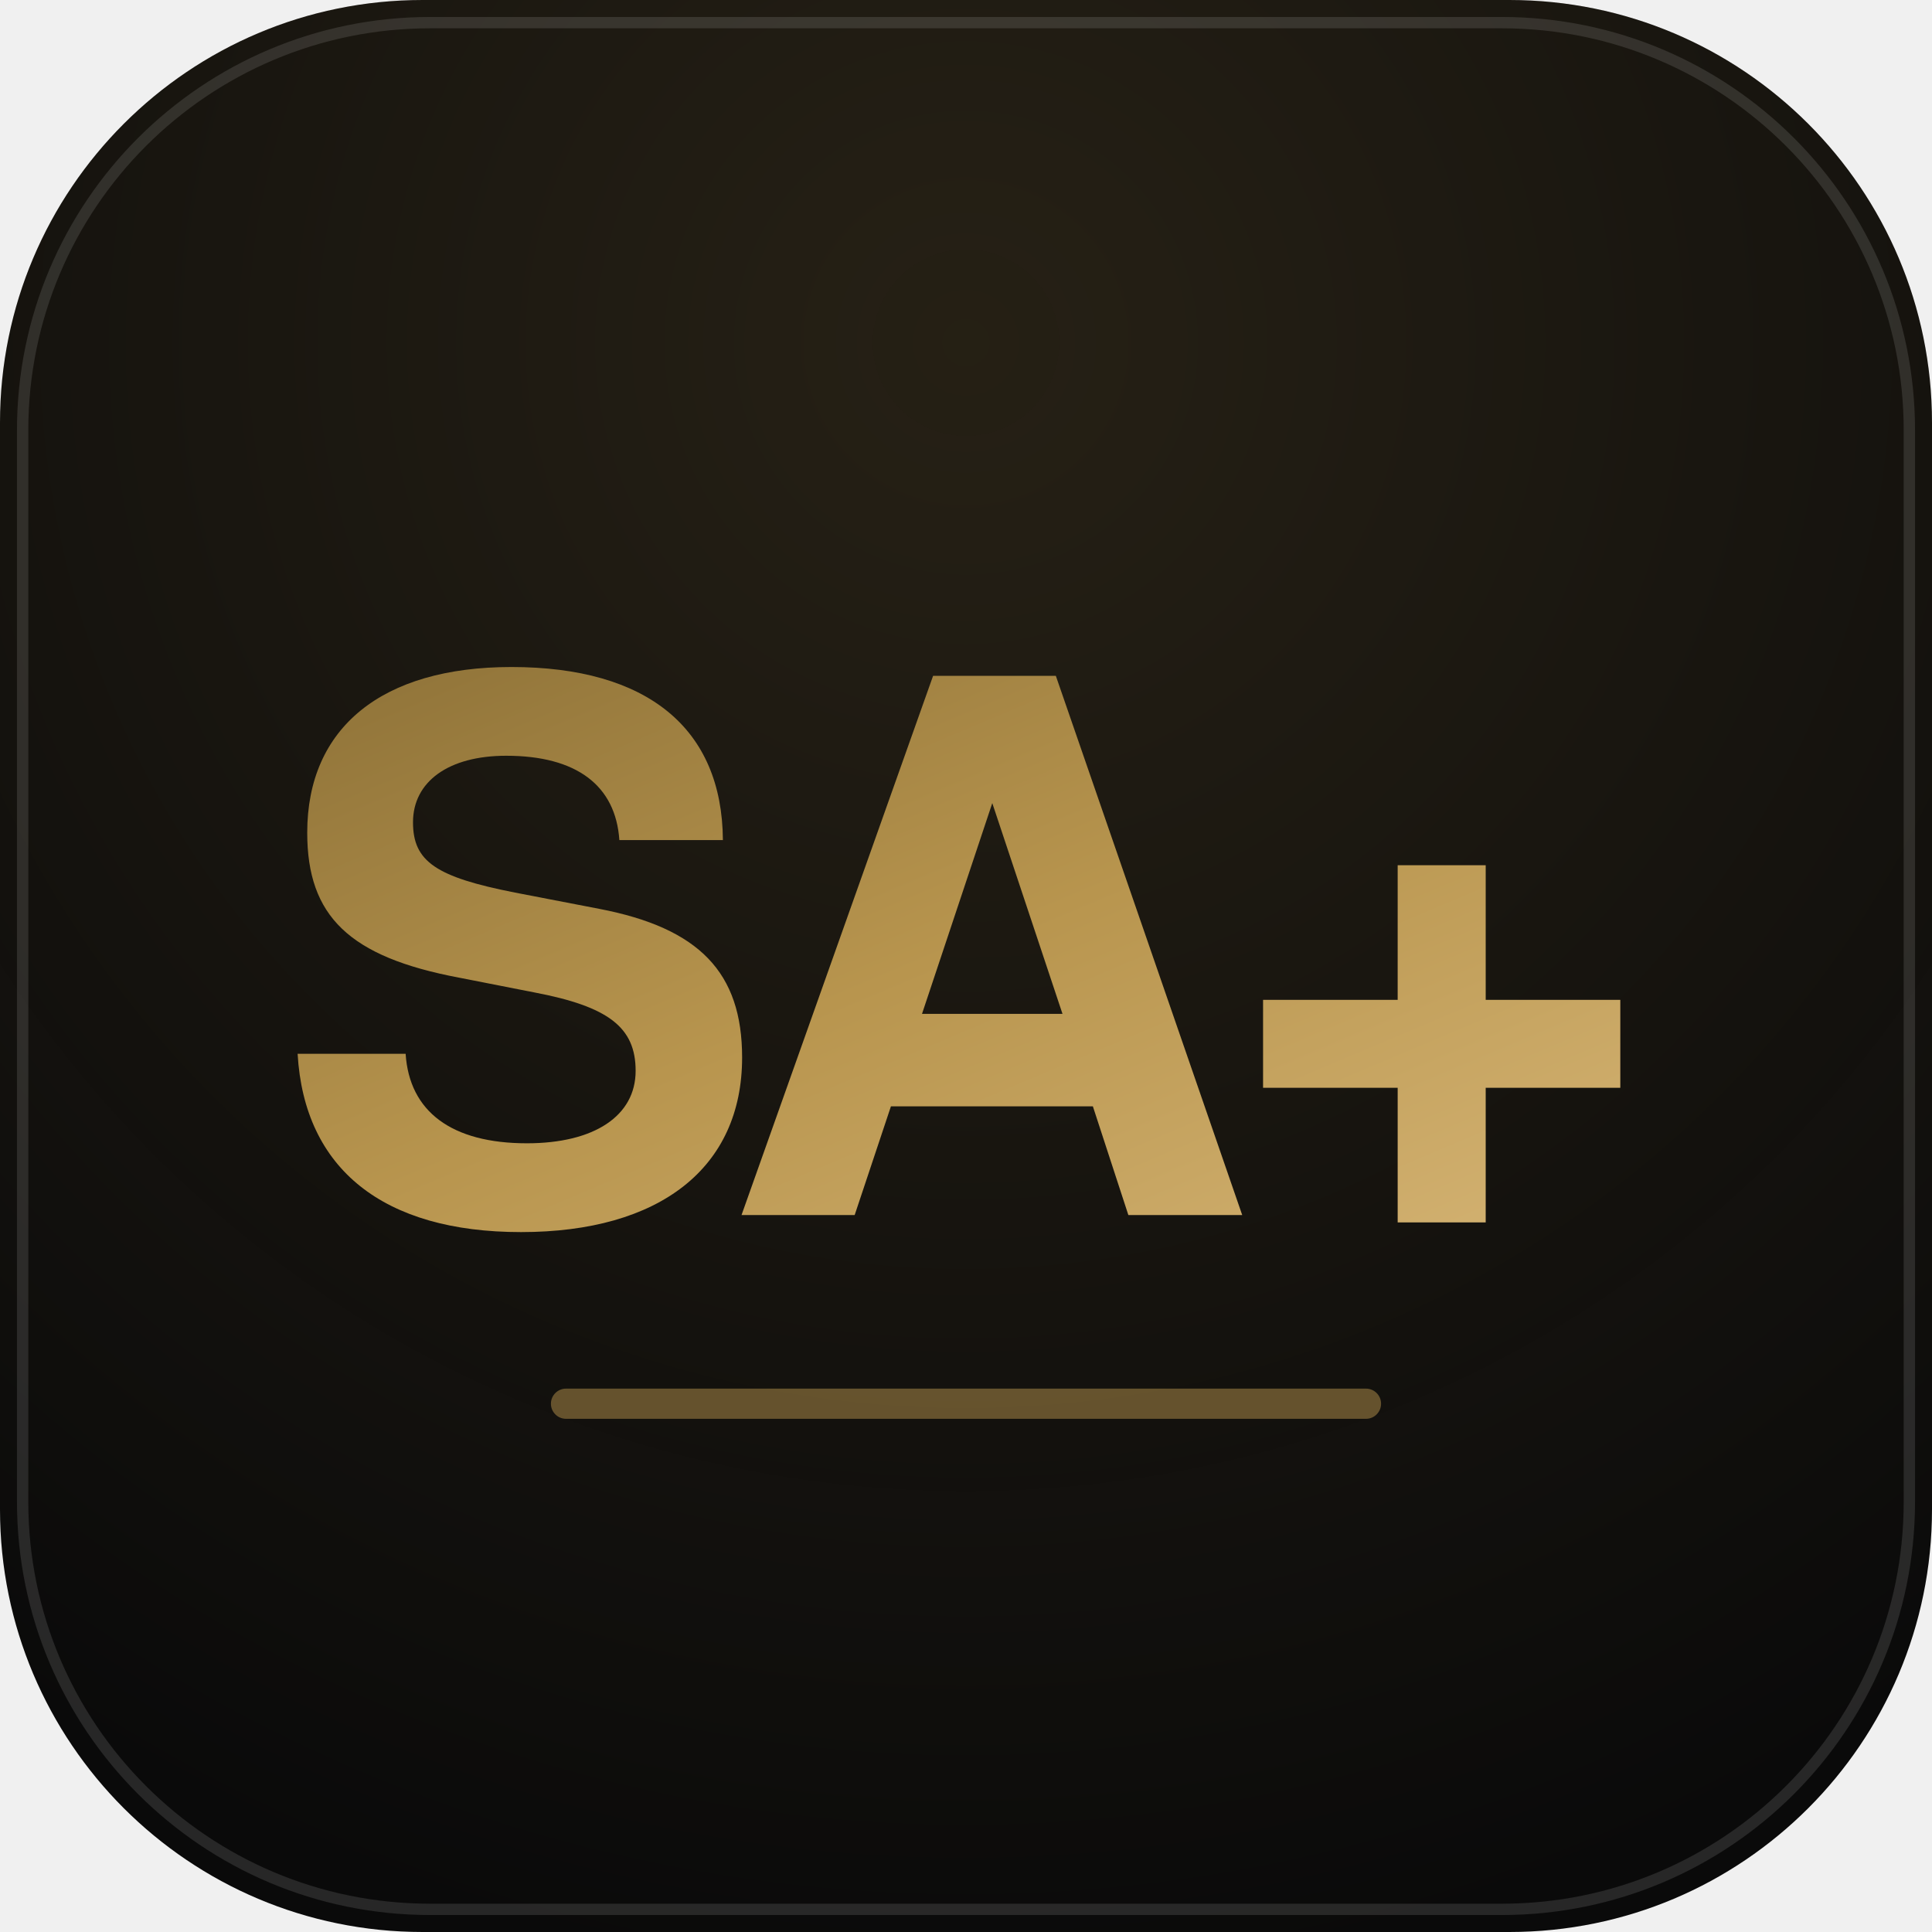
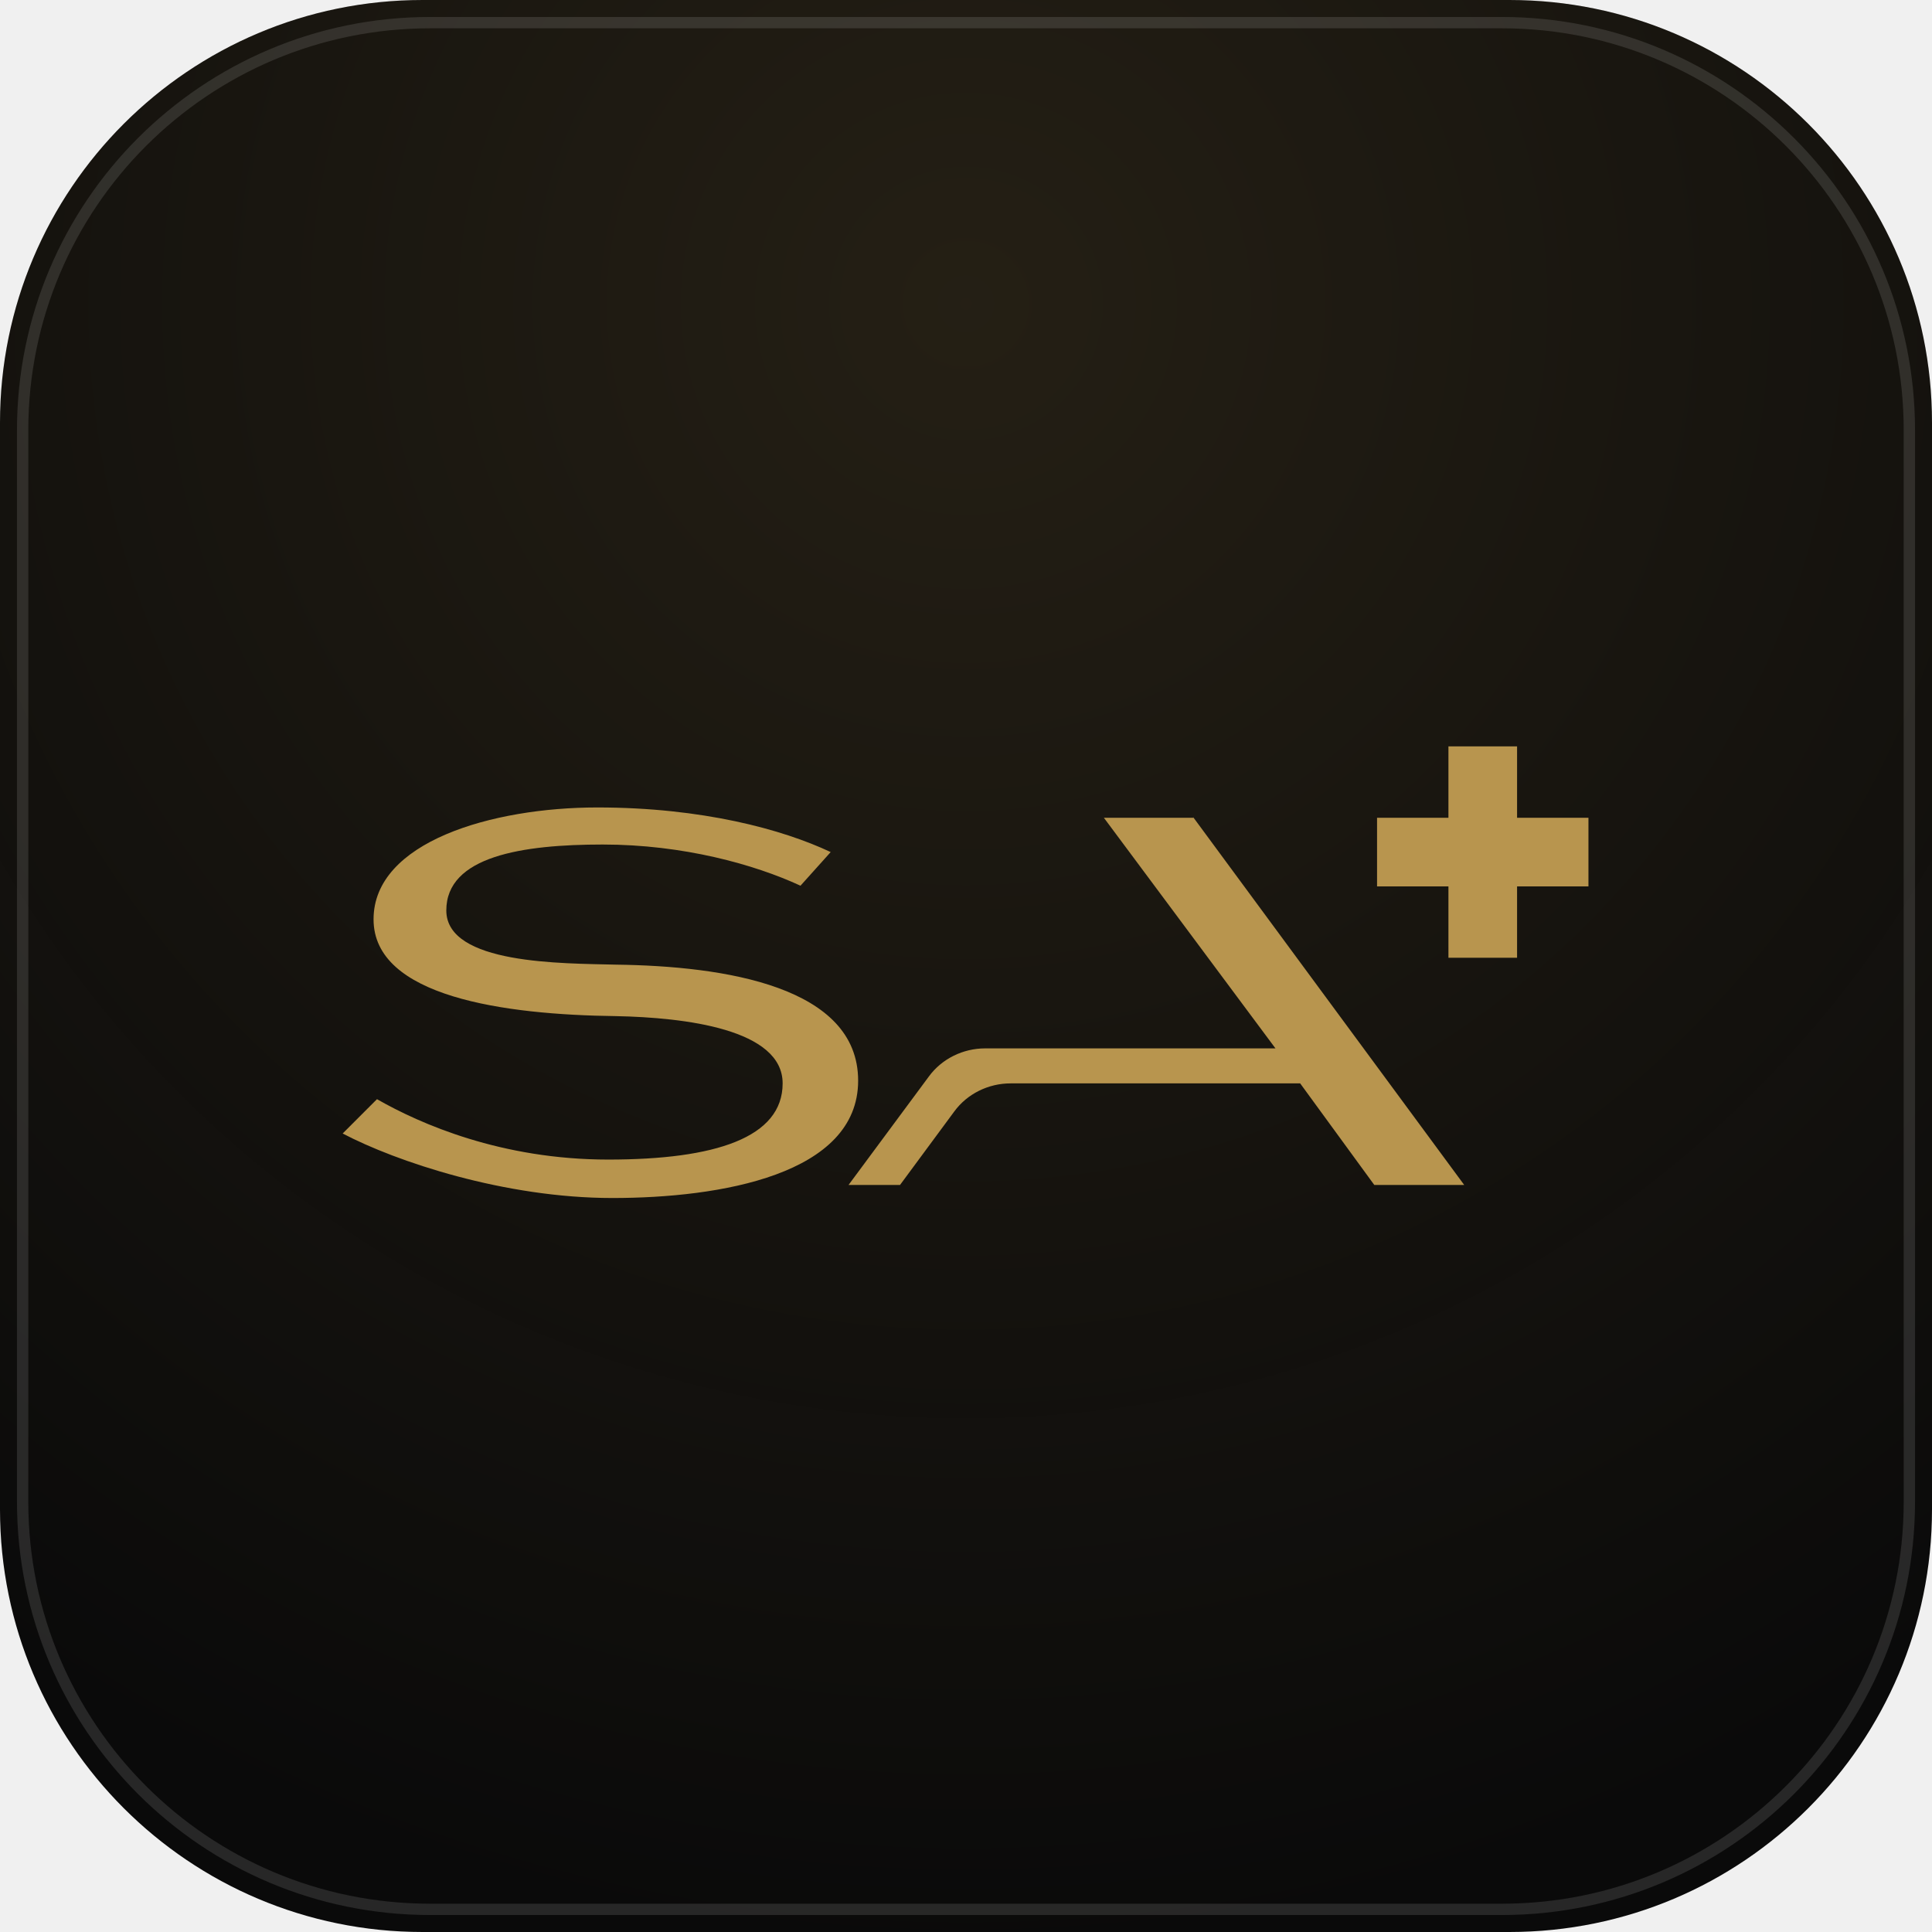
- <svg xmlns="http://www.w3.org/2000/svg" viewBox="0 0 512 512" width="512" height="512">
+ <svg xmlns="http://www.w3.org/2000/svg" viewBox="0 0 512 512" width="512" height="512" role="img" aria-label="Samais-OS">
  <defs>
-     <linearGradient id="ouro" x1="0" y1="0" x2="1" y2="1">
-       <stop offset="0" stop-color="#8E7238" />
-       <stop offset=".5" stop-color="#B8954E" />
-       <stop offset="1" stop-color="#D4B373" />
-     </linearGradient>
-     <radialGradient id="brilho" cx=".5" cy=".18" r=".85">
-       <stop offset="0" stop-color="#B8954E" stop-opacity=".16" />
+     <radialGradient id="brilho" cx=".5" cy=".16" r=".85">
+       <stop offset="0" stop-color="#B8954E" stop-opacity=".15" />
      <stop offset="1" stop-color="#B8954E" stop-opacity="0" />
    </radialGradient>
  </defs>
  <rect width="512" height="512" rx="112" fill="#0A0A0A" />
  <rect width="512" height="512" rx="112" fill="url(#brilho)" />
  <rect x="6" y="6" width="500" height="500" rx="108" fill="none" stroke="#FFFFFF" stroke-opacity=".12" stroke-width="3" />
-   <text x="256" y="322" font-family="Syne, 'Arial Black', Helvetica, sans-serif" font-weight="800" font-size="196" fill="url(#ouro)" text-anchor="middle" letter-spacing="-8">SA+</text>
-   <rect x="146" y="368" width="220" height="8" rx="4" fill="#B8954E" fill-opacity=".5" />
+   <g transform="translate(9.5,106.3) scale(1.819)">
+     <path fill="#B8954E" d="M44.8,106.6l4.9-4.9c6.3,3.6,18.1,8.8,33.7,8.8s25.4-3.2,25.4-11.1-14.2-9.6-24.3-9.8c-16.2-.2-35.3-2.8-35.3-14.1s17.3-16.3,32.6-16.3,27,3.2,34,6.5l-4.4,4.9c-6.7-3.1-17.1-6-28.8-6s-22.8,1.7-22.8,9.6,17,7.7,24.7,7.9c15.9.2,35.3,3.2,35.3,16.9s-20.1,17.1-35.8,17.1-31.5-5.3-39.3-9.4ZM168.7,60.7h-13.1l25,33.6h-42.3c-3.2,0-6.3,1.5-8.2,4.1l-11.7,15.8h7.5l7.9-10.7c1.9-2.6,5-4.1,8.2-4.1h42.2l10.8,14.8h13.1l-39.5-53.6ZM226.2,60.7h-10.4v-10.4h-10v10.4h-10.4v10h10.4v10.4h10v-10.4h10.4v-10Z" />
+   </g>
</svg>
